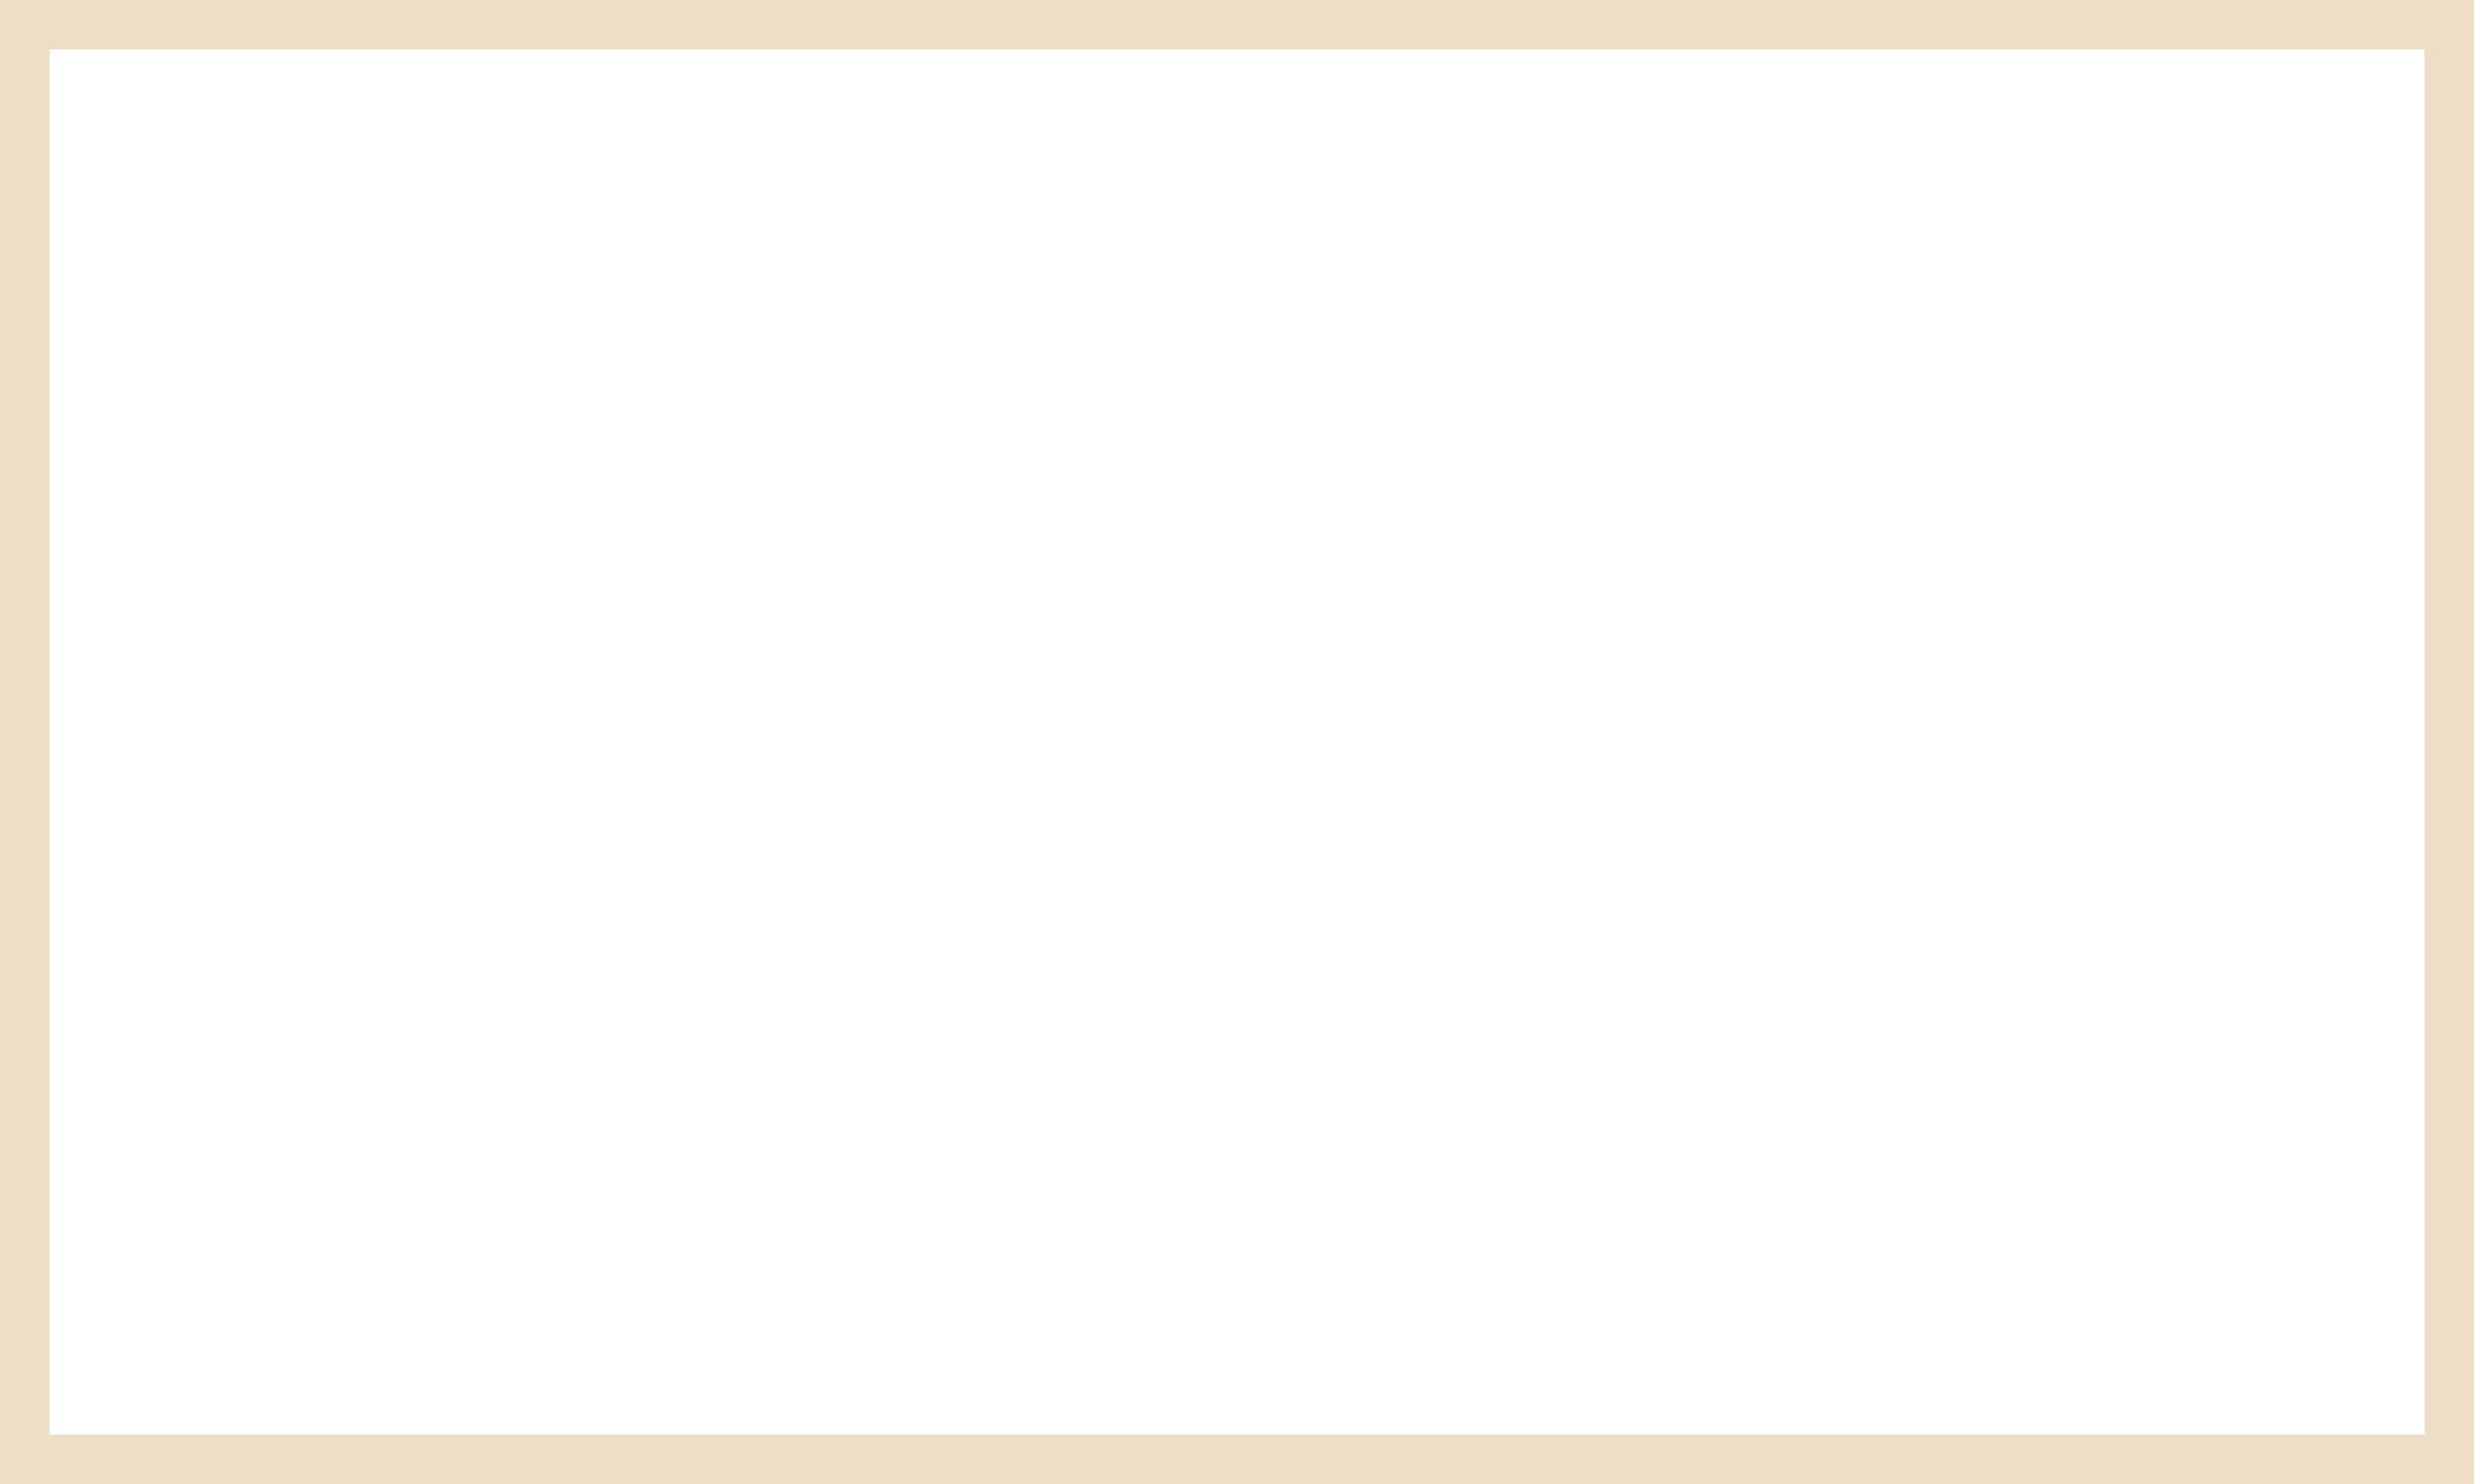
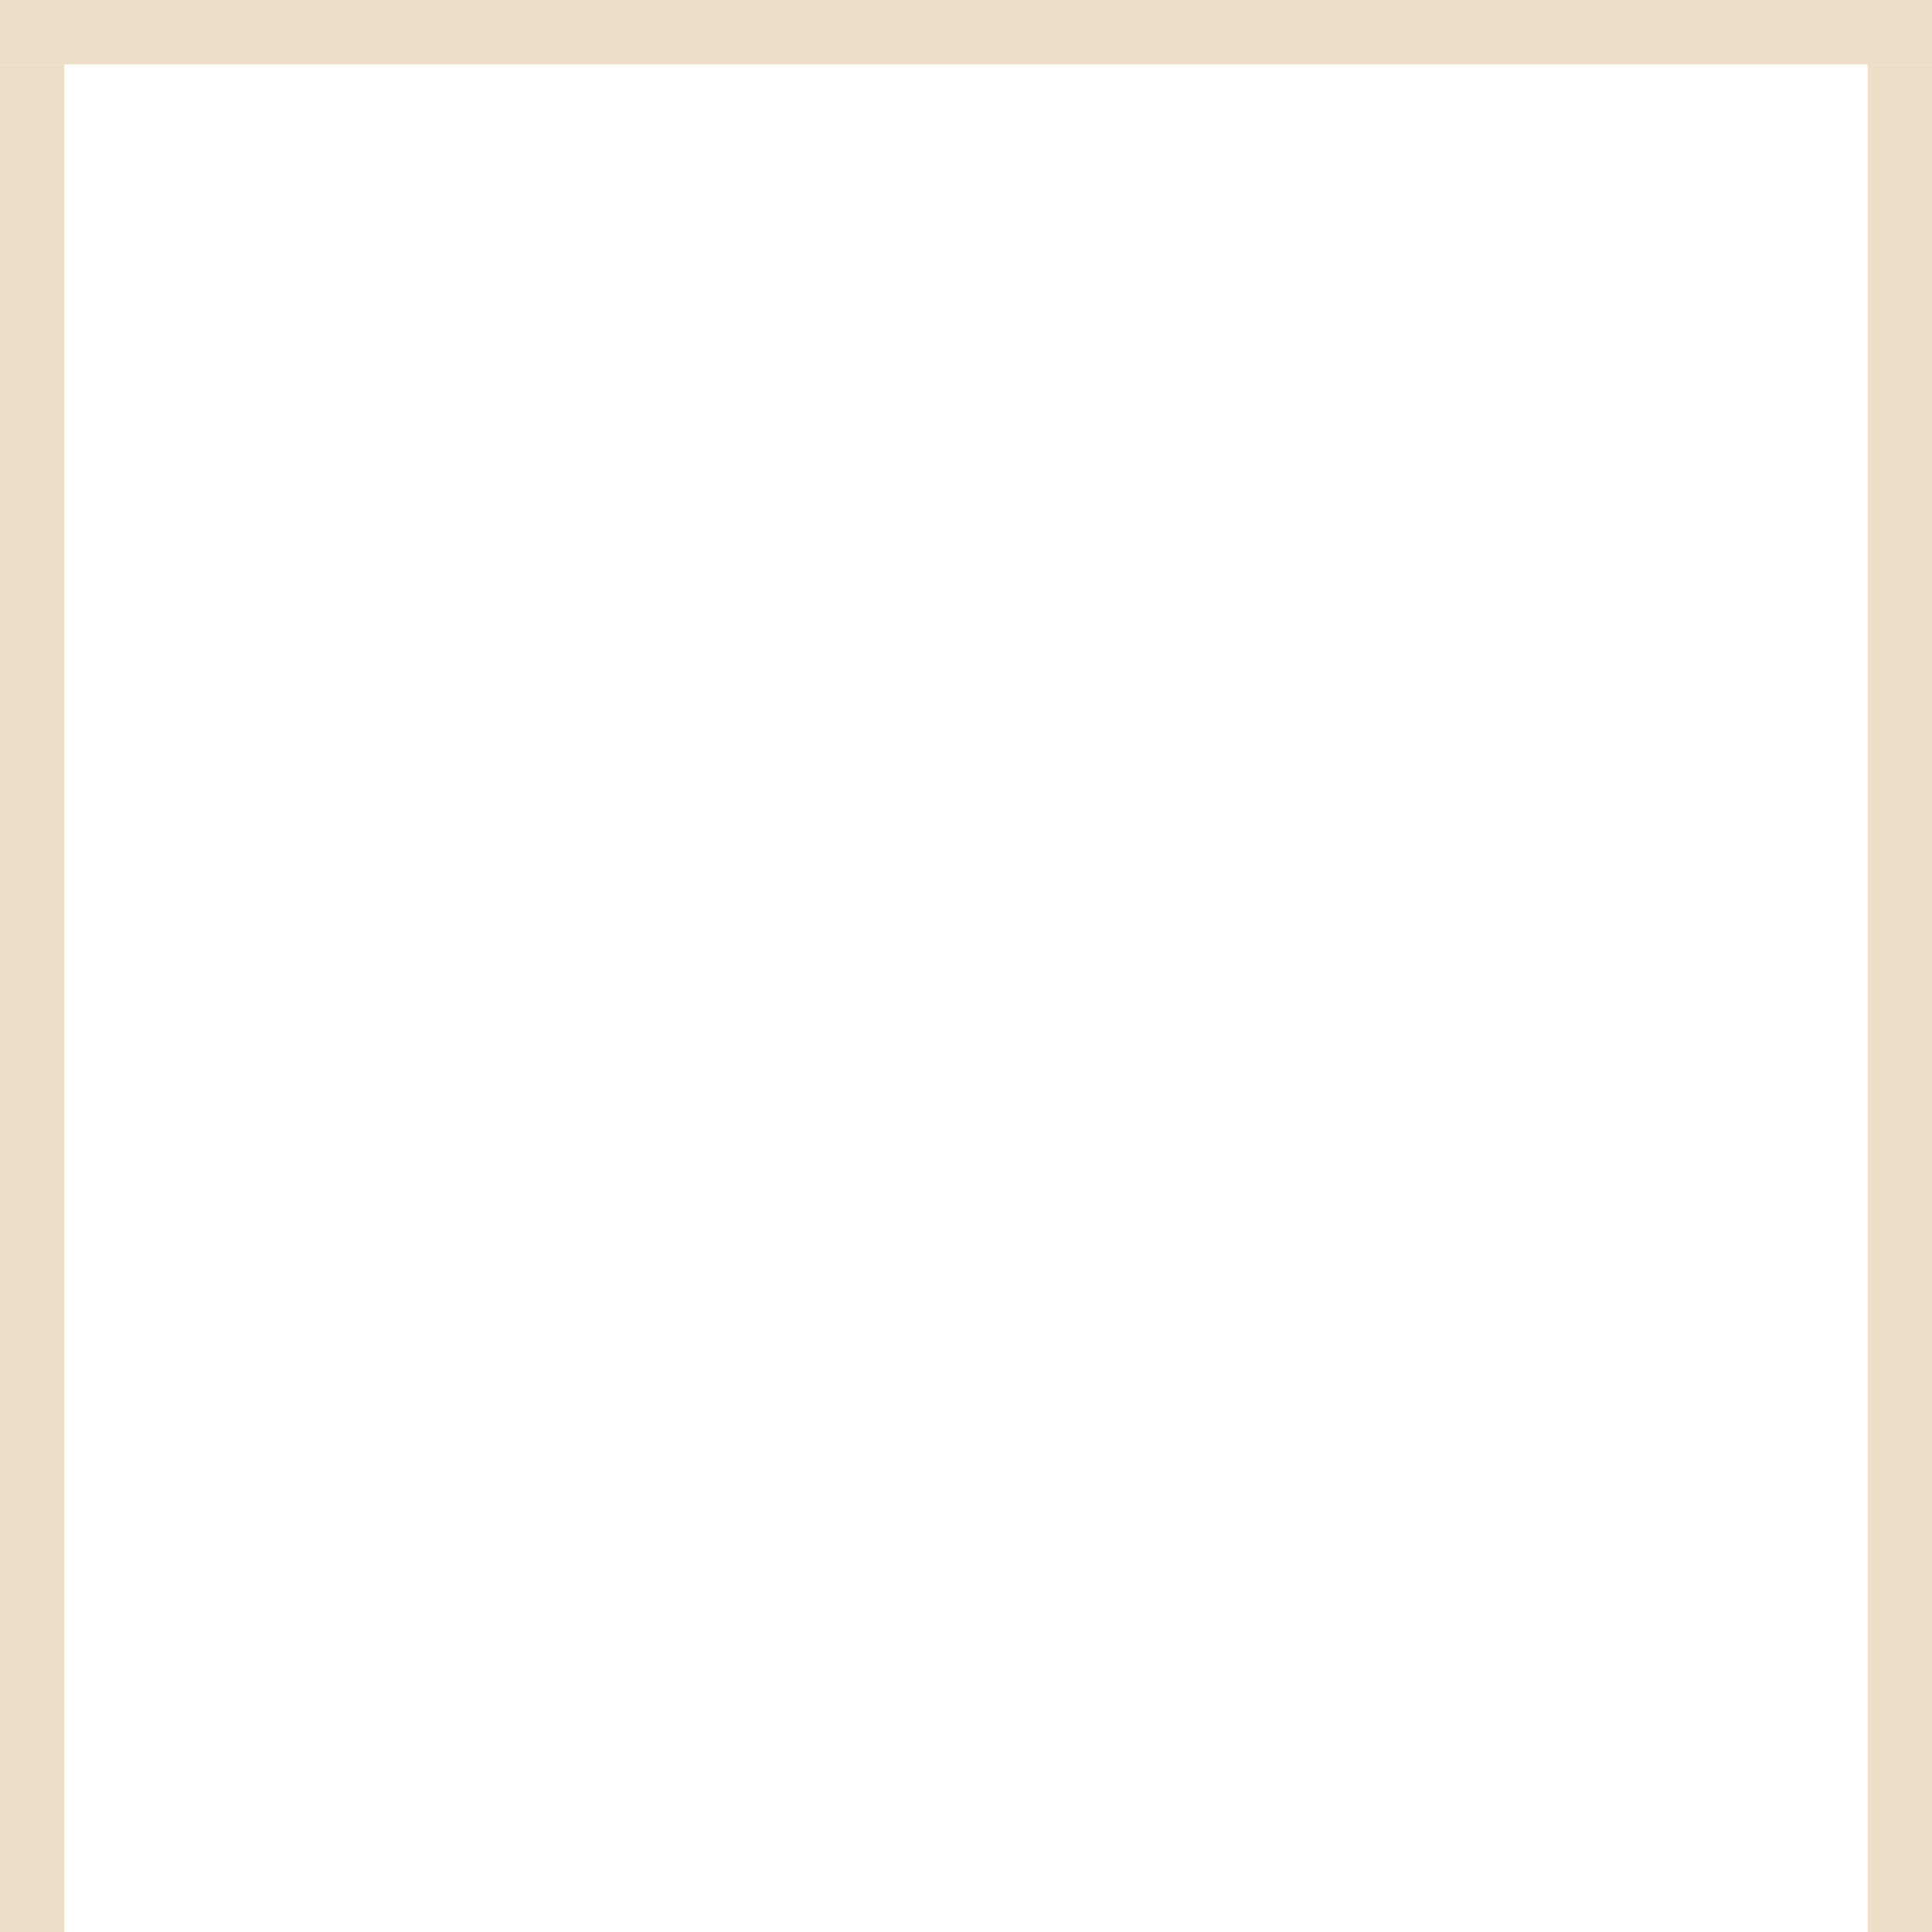
- <svg xmlns="http://www.w3.org/2000/svg" version="1.1" width="50px" height="30px" viewBox="60 160 50 30">
-   <path d="M 1 1  L 49 1  L 49 29  L 1 29  L 1 1  Z " fill-rule="nonzero" fill="rgba(242, 242, 242, 0)" stroke="none" transform="matrix(1 0 0 1 60 160 )" class="fill" />
-   <path d="M 0.5 1  L 0.5 29  " stroke-width="1" stroke-dasharray="0" stroke="rgba(222, 190, 143, 0.498)" fill="none" transform="matrix(1 0 0 1 60 160 )" class="stroke" />
-   <path d="M 0 0.5  L 50 0.5  " stroke-width="1" stroke-dasharray="0" stroke="rgba(222, 190, 143, 0.498)" fill="none" transform="matrix(1 0 0 1 60 160 )" class="stroke" />
-   <path d="M 49.5 1  L 49.5 29  " stroke-width="1" stroke-dasharray="0" stroke="rgba(222, 190, 143, 0.498)" fill="none" transform="matrix(1 0 0 1 60 160 )" class="stroke" />
-   <path d="M 0 29.5  L 50 29.5  " stroke-width="1" stroke-dasharray="0" stroke="rgba(222, 190, 143, 0.498)" fill="none" transform="matrix(1 0 0 1 60 160 )" class="stroke" />
+ <svg xmlns="http://www.w3.org/2000/svg" version="1.1" width="30px" height="30px" viewBox="0 130 30 30">
+   <path d="M 1 1  L 29 1  L 29 30  L 1 30  L 1 1  Z " fill-rule="nonzero" fill="rgba(242, 242, 242, 0)" stroke="none" transform="matrix(1 0 0 1 0 130 )" class="fill" />
+   <path d="M 0.5 1  L 0.5 30  " stroke-width="1" stroke-dasharray="0" stroke="rgba(222, 190, 143, 0.498)" fill="none" transform="matrix(1 0 0 1 0 130 )" class="stroke" />
+   <path d="M 0 0.5  L 30 0.5  " stroke-width="1" stroke-dasharray="0" stroke="rgba(222, 190, 143, 0.498)" fill="none" transform="matrix(1 0 0 1 0 130 )" class="stroke" />
+   <path d="M 29.5 1  L 29.5 30  " stroke-width="1" stroke-dasharray="0" stroke="rgba(222, 190, 143, 0.498)" fill="none" transform="matrix(1 0 0 1 0 130 )" class="stroke" />
</svg>
